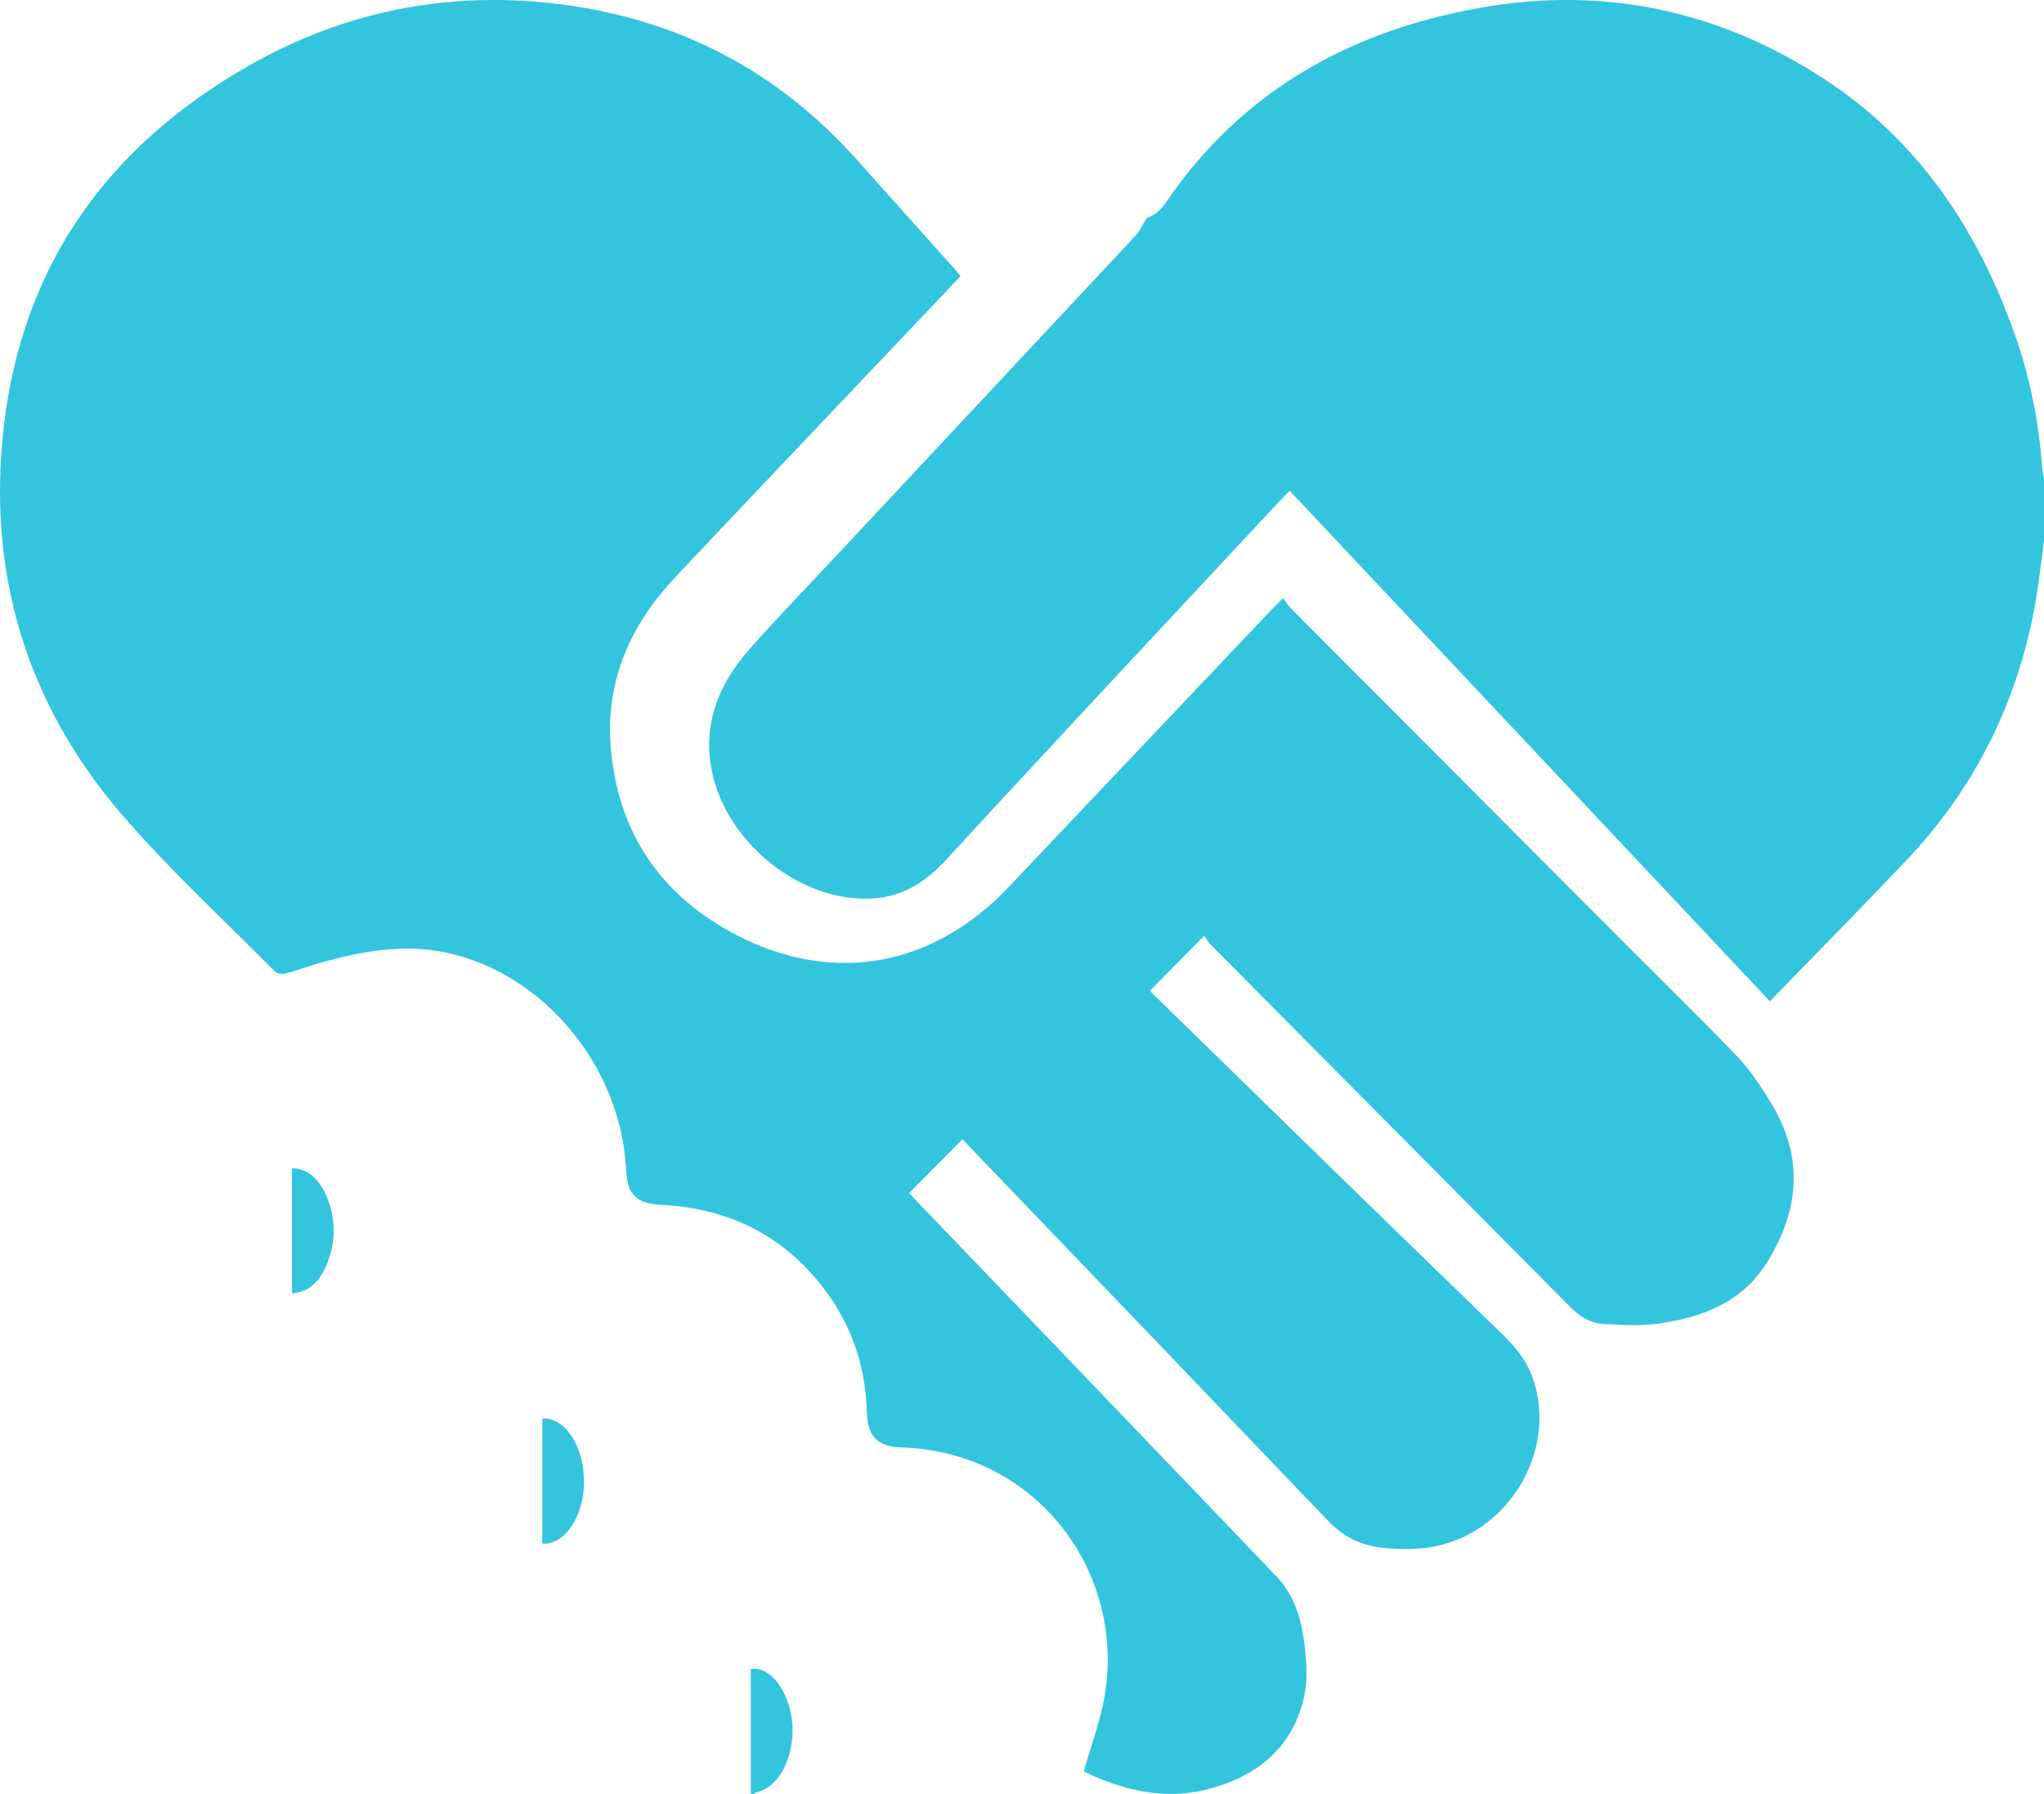
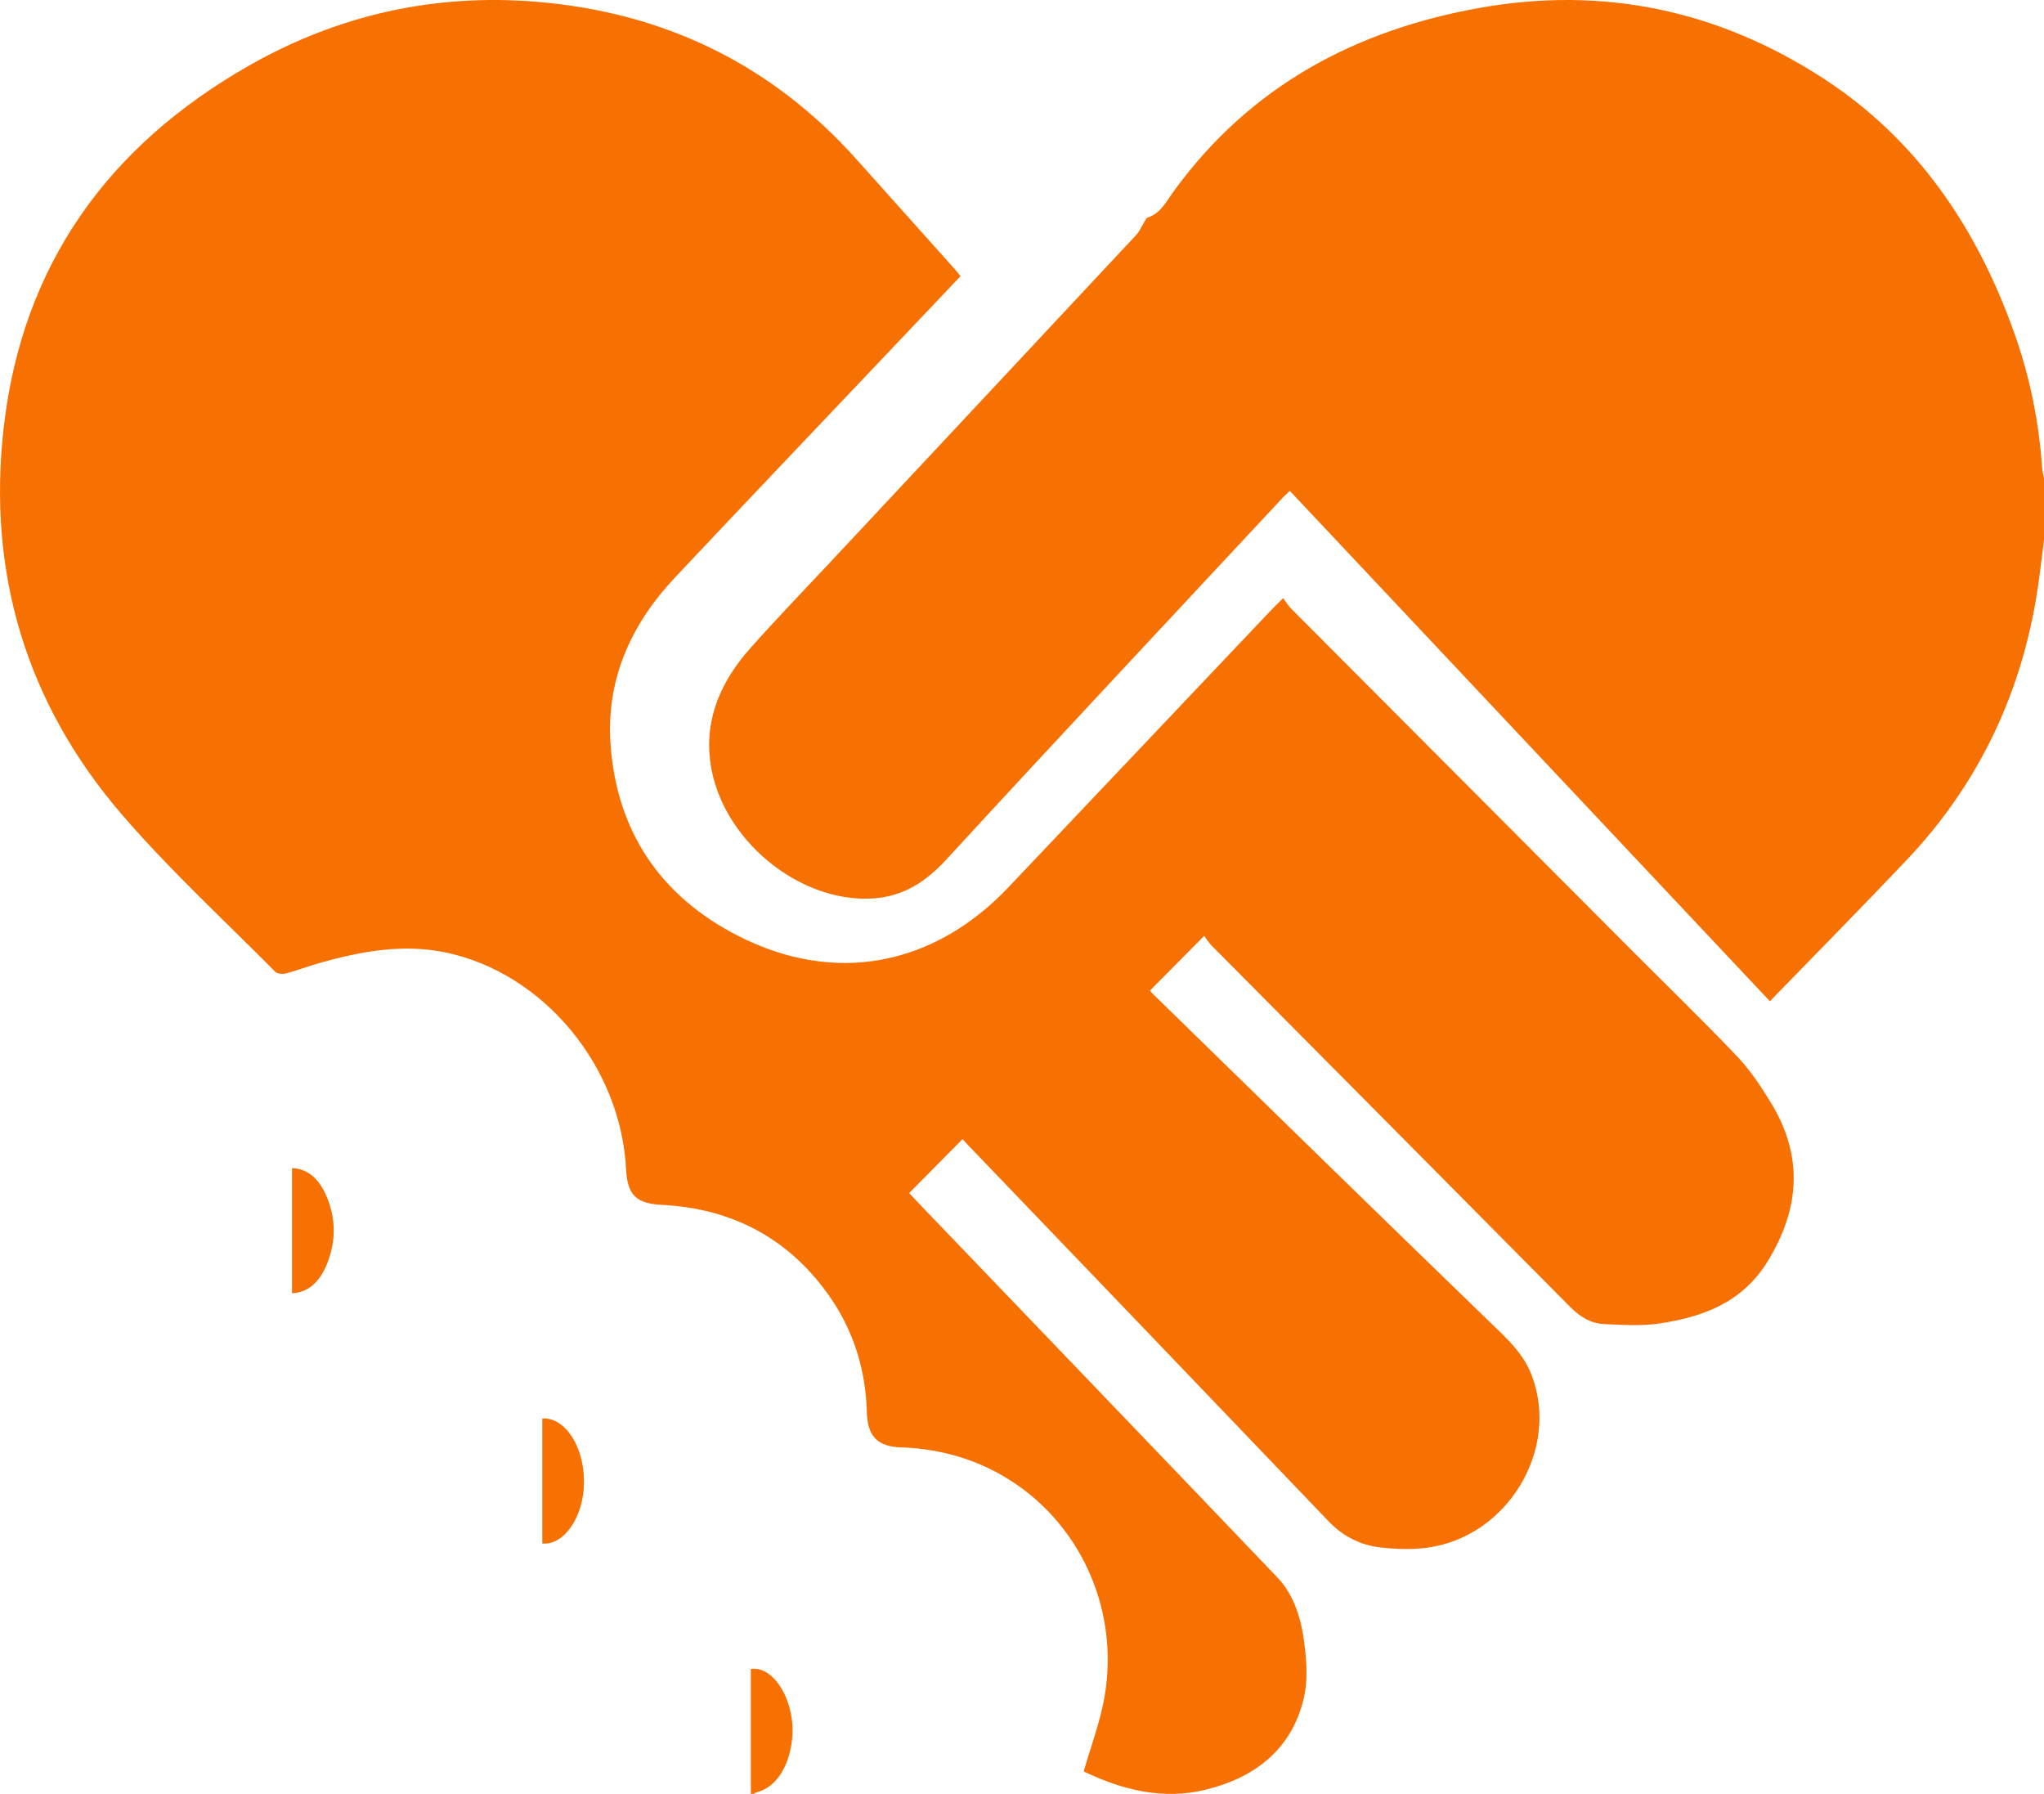
<svg xmlns="http://www.w3.org/2000/svg" width="49px" height="43px" viewBox="0 0 49 43" version="1.1">
  <g id="Page-1" stroke="none" stroke-width="1" fill="none" fill-rule="evenodd">
-     <g id="Lesson-14" transform="translate(-820, -746)" fill="#32C5DD">
+     <g id="Lesson-14" transform="translate(-820, -746)" fill="#F67102">
      <path d="M869,758.95 C868.938,759.416 868.889,759.884 868.811,760.347 C868.401,762.763 867.371,764.857 865.712,766.61 C864.638,767.743 863.541,768.853 862.429,770 C858.594,765.923 854.763,761.85 850.919,757.765 C850.859,757.824 850.805,757.872 850.755,757.925 C848.062,760.815 845.359,763.697 842.683,766.606 C842.185,767.148 841.643,767.49 840.925,767.536 C839.147,767.648 837.28,766.103 837.03,764.283 C836.881,763.199 837.307,762.3 837.996,761.527 C838.648,760.795 839.328,760.091 839.997,759.376 C842.414,756.792 844.831,754.209 847.245,751.624 C847.316,751.548 847.358,751.442 847.415,751.352 C847.447,751.303 847.473,751.227 847.517,751.213 C847.831,751.109 847.968,750.817 848.142,750.578 C849.99,748.038 852.528,746.712 855.485,746.187 C858.419,745.666 861.175,746.235 863.706,747.877 C865.957,749.338 867.393,751.459 868.294,754 C868.664,755.043 868.881,756.123 868.957,757.233 C868.962,757.308 868.985,757.383 869,757.458 L869,758.95 Z M838,789 L838,786.006 C838.565,785.918 839.085,786.817 838.988,787.695 C838.915,788.362 838.596,788.841 838.15,788.959 C838.12,788.967 838.092,788.986 838.062,789 L838,789 Z M843.026,752.62 C842.315,753.37 841.61,754.113 840.905,754.856 C839.328,756.52 837.746,758.178 836.177,759.848 C835.121,760.972 834.521,762.299 834.638,763.866 C834.793,765.952 835.848,767.487 837.685,768.428 C840.004,769.616 842.379,769.164 844.18,767.263 C846.267,765.062 848.354,762.86 850.441,760.658 C850.531,760.563 850.626,760.472 850.76,760.338 C850.827,760.427 850.879,760.516 850.949,760.586 C853.654,763.302 856.361,766.016 859.068,768.73 C859.926,769.591 860.8,770.437 861.639,771.317 C861.952,771.646 862.21,772.035 862.449,772.425 C863.23,773.7 863.156,774.953 862.382,776.224 C861.775,777.221 860.832,777.565 859.783,777.724 C859.346,777.79 858.891,777.757 858.446,777.737 C858.129,777.723 857.872,777.56 857.644,777.33 C854.782,774.441 851.915,771.557 849.05,768.67 C848.975,768.594 848.918,768.5 848.867,768.433 C848.414,768.891 848,769.308 847.57,769.742 C847.573,769.746 847.598,769.786 847.632,769.819 C850.321,772.443 853.007,775.071 855.708,777.683 C856.112,778.074 856.523,778.437 856.726,778.985 C857.388,780.761 856.135,782.837 854.218,783.098 C853.853,783.148 853.472,783.135 853.105,783.094 C852.616,783.04 852.195,782.828 851.842,782.458 C848.975,779.458 846.1,776.464 843.227,773.469 C843.17,773.409 843.114,773.347 843.074,773.305 C842.649,773.735 842.23,774.158 841.795,774.598 C841.841,774.647 841.919,774.732 841.998,774.815 C844.871,777.81 847.747,780.803 850.614,783.803 C851.046,784.254 851.203,784.85 851.276,785.449 C851.326,785.866 851.35,786.314 851.254,786.715 C850.957,787.952 850.064,788.616 848.898,788.901 C847.892,789.146 846.922,788.912 845.999,788.471 C845.977,788.461 845.958,788.445 845.98,788.459 C846.153,787.853 846.368,787.288 846.473,786.703 C846.978,783.875 845.103,781.138 842.174,780.742 C841.985,780.716 841.794,780.7 841.604,780.694 C841.041,780.677 840.797,780.432 840.781,779.856 C840.753,778.817 840.453,777.864 839.849,777.021 C838.871,775.658 837.525,774.966 835.867,774.881 C835.255,774.849 835.041,774.651 835.009,774.03 C834.885,771.564 833.037,769.326 830.69,768.832 C829.666,768.617 828.659,768.802 827.667,769.081 C827.396,769.157 827.132,769.26 826.86,769.332 C826.779,769.353 826.649,769.345 826.598,769.293 C825.361,768.044 824.061,766.849 822.916,765.518 C820.632,762.862 819.689,759.731 820.09,756.239 C820.538,752.33 822.608,749.487 825.972,747.571 C828.109,746.354 830.424,745.84 832.87,746.043 C835.899,746.296 838.475,747.523 840.525,749.811 C841.315,750.692 842.104,751.575 842.893,752.457 C842.937,752.506 842.976,752.559 843.026,752.62 Z M827,777 L827,774 C827.356,774.013 827.633,774.227 827.823,774.663 C828.052,775.192 828.059,775.75 827.842,776.289 C827.656,776.752 827.372,776.982 827,777 Z M833,782.998 L833,780.001 C833.55,779.969 834.008,780.68 834,781.539 C833.992,782.359 833.525,783.046 833,782.998 Z" id="Combined-Shape" />
    </g>
  </g>
</svg>
